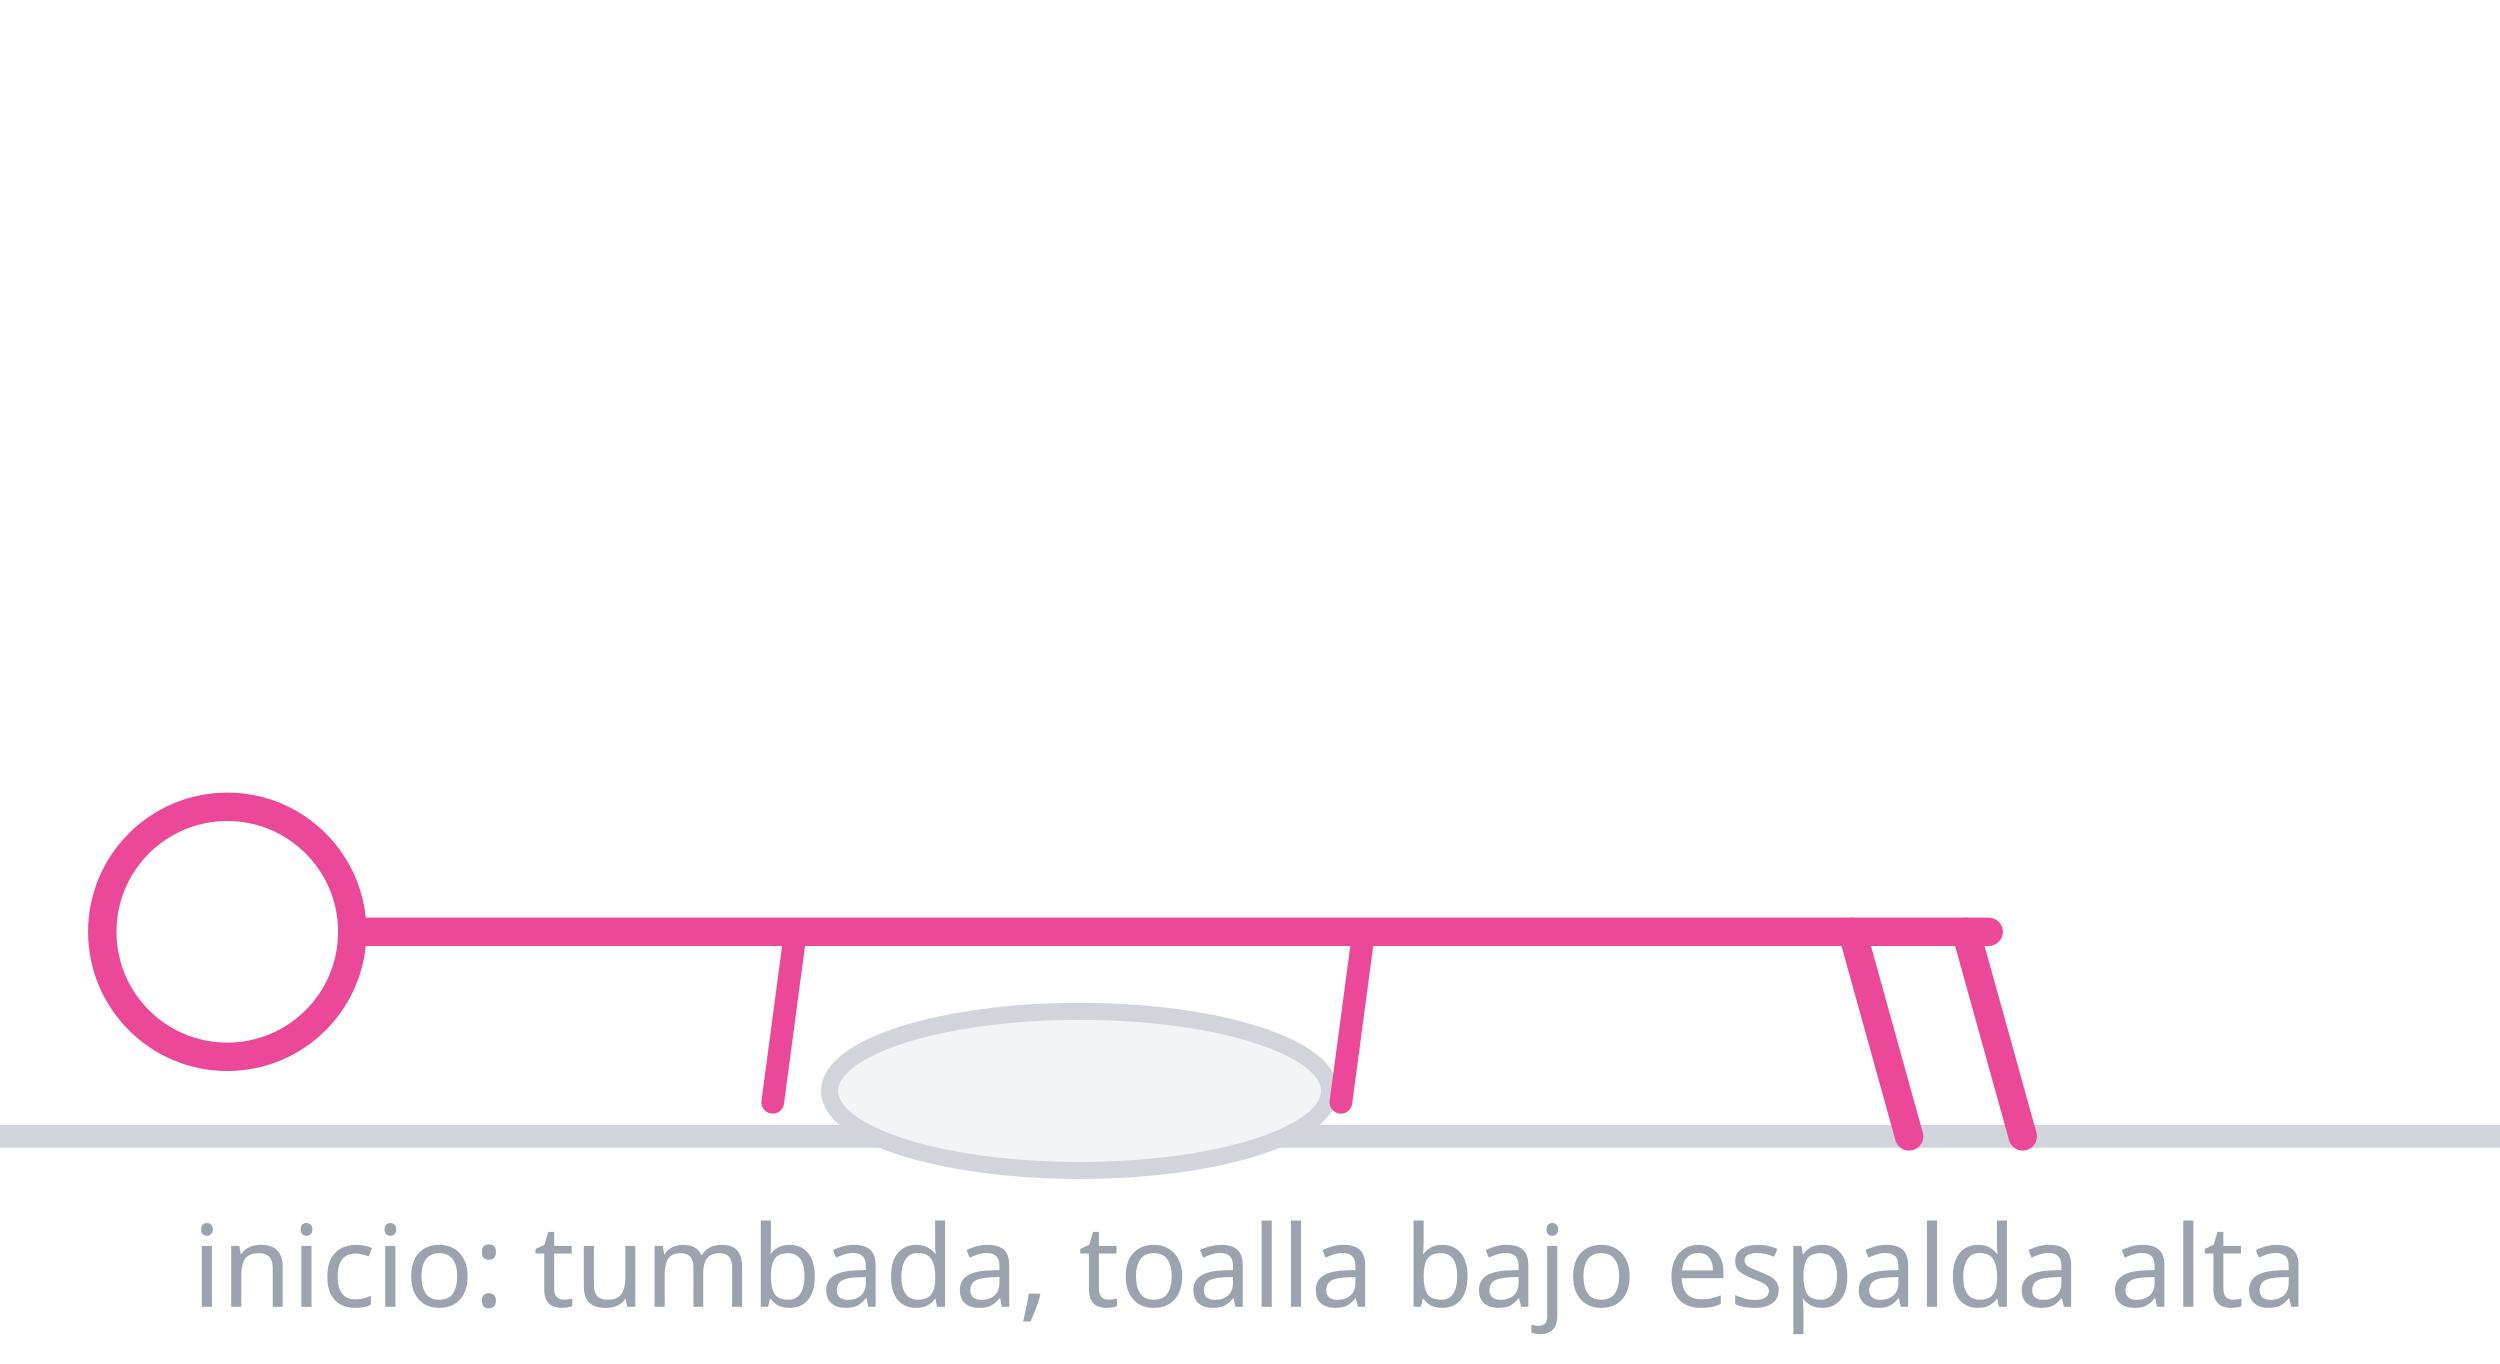
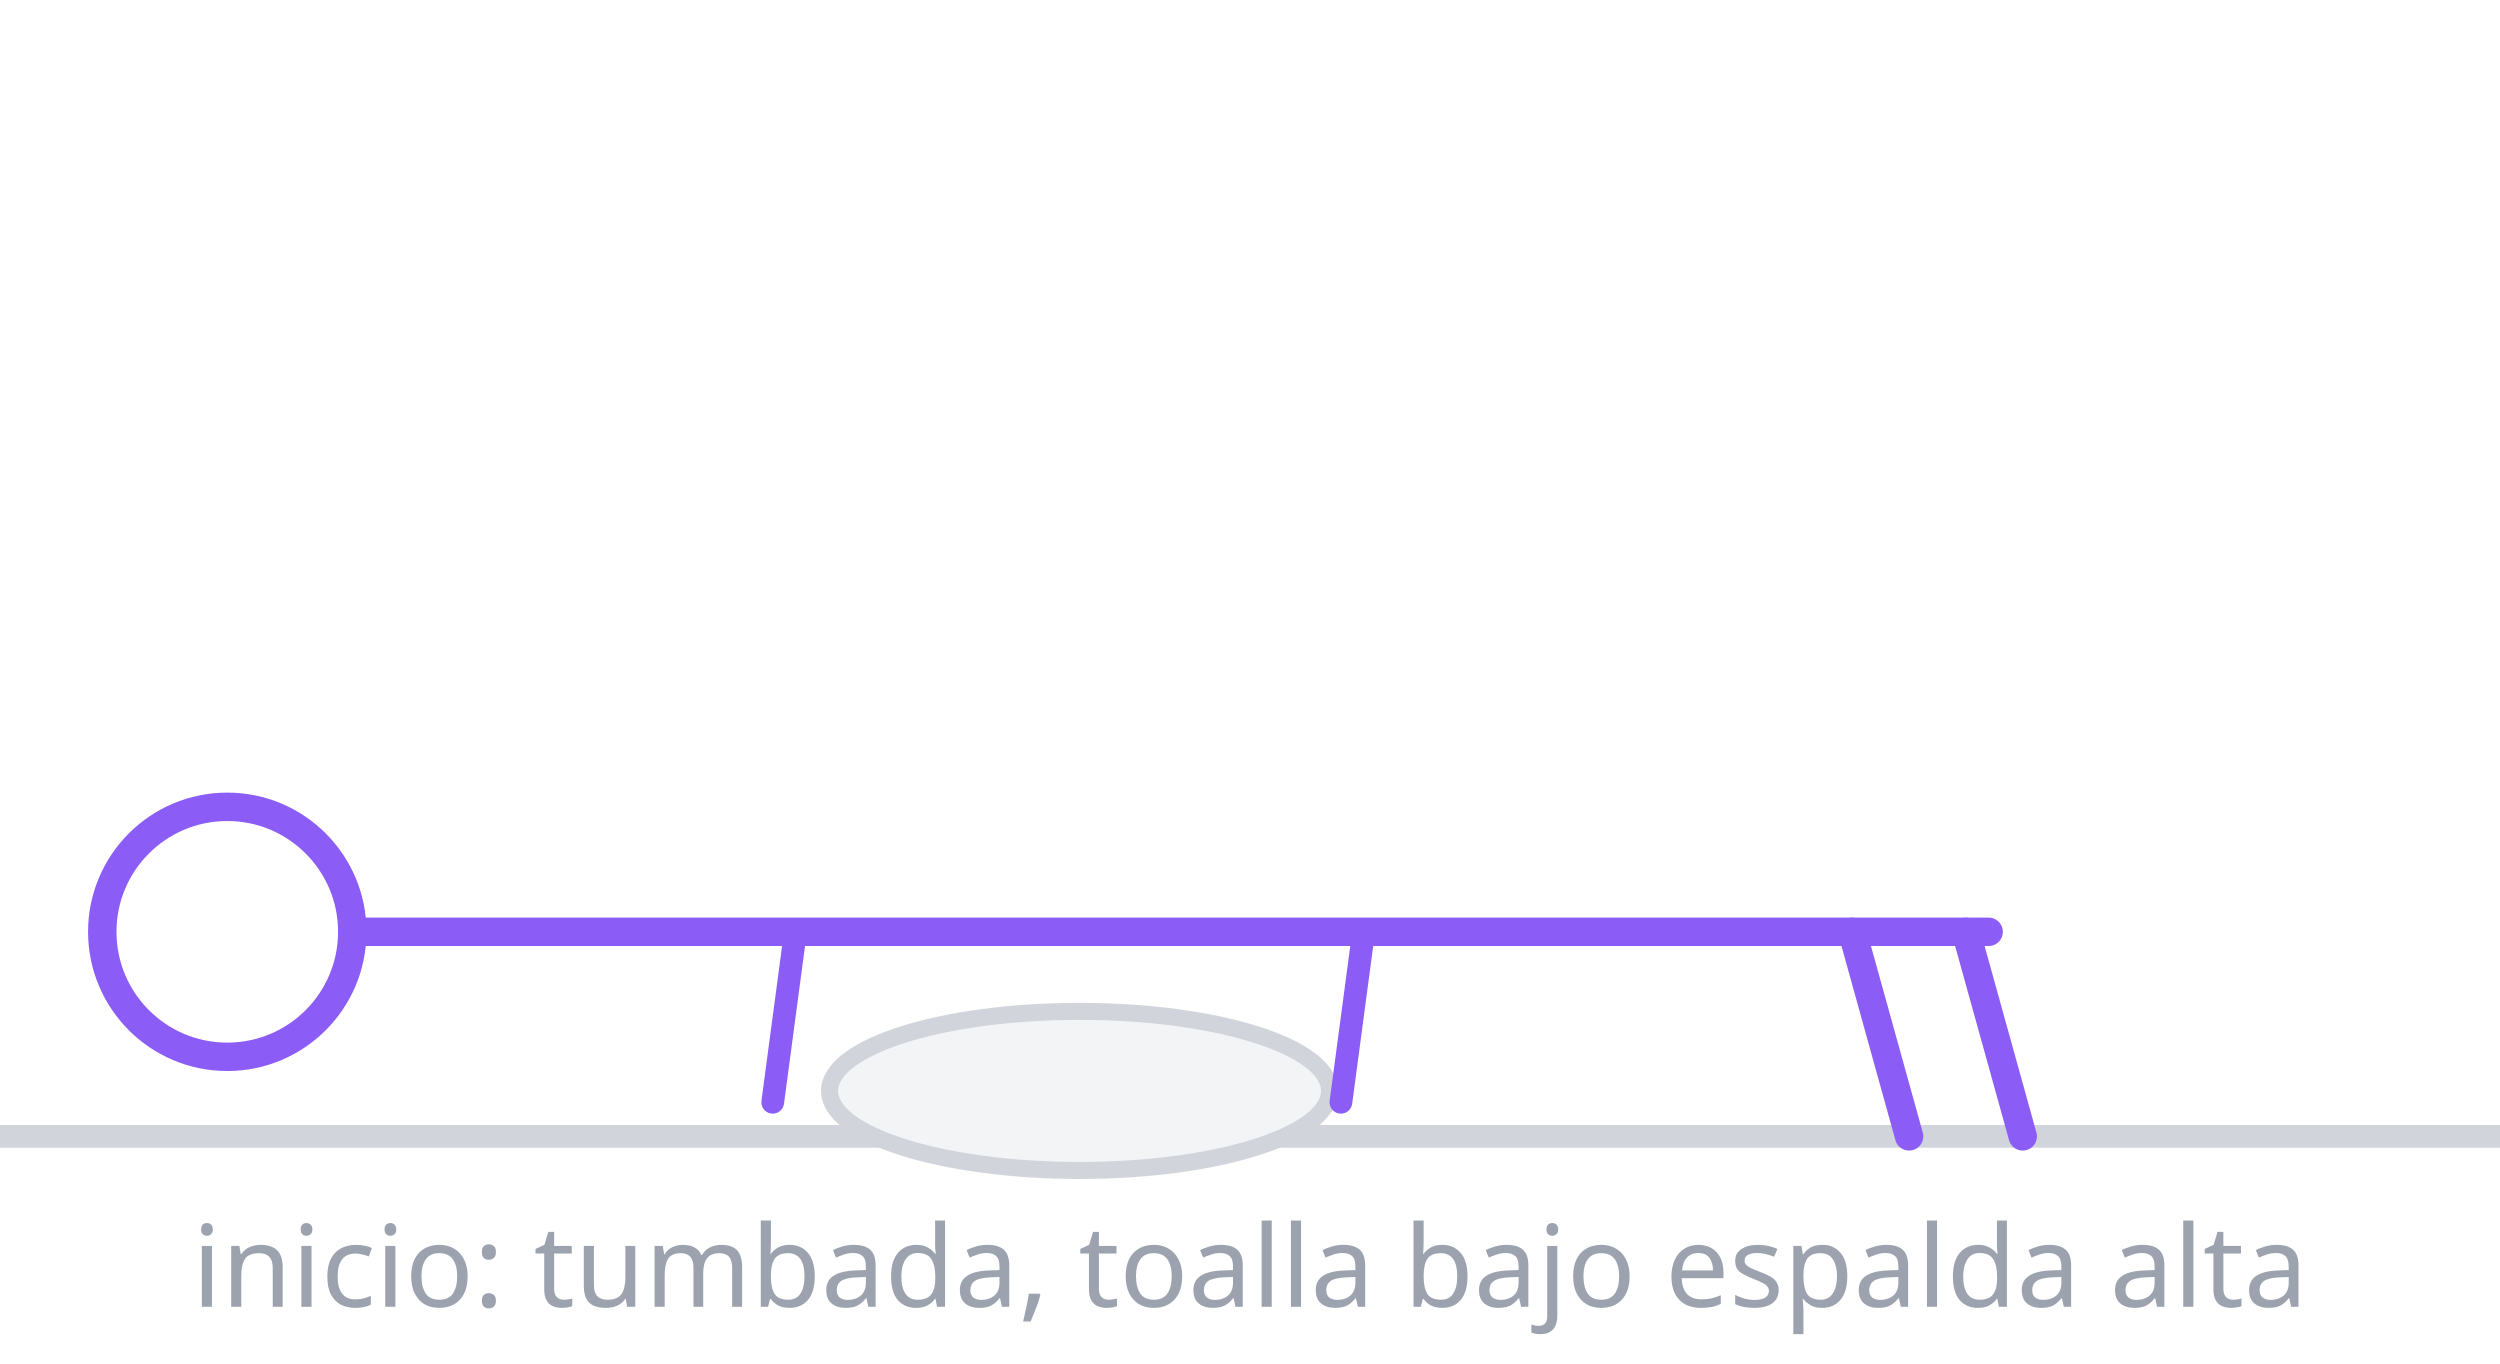
<svg xmlns="http://www.w3.org/2000/svg" viewBox="0 0 220 120" width="220" height="120">
  <line x1="0" y1="100" x2="220" y2="100" stroke="#d1d5db" stroke-width="2" />
  <ellipse cx="95" cy="96" rx="22" ry="7" fill="#f3f4f6" stroke="#d1d5db" stroke-width="1.5" />
-   <circle cx="20" cy="82" r="11" fill="none" stroke="#ec4899" stroke-width="2.5" />
-   <line x1="31" y1="82" x2="175" y2="82" stroke="#ec4899" stroke-width="2.5" stroke-linecap="round" />
-   <line x1="70" y1="82" x2="68" y2="97" stroke="#ec4899" stroke-width="2" stroke-linecap="round" />
-   <line x1="120" y1="82" x2="118" y2="97" stroke="#ec4899" stroke-width="2" stroke-linecap="round" />
-   <line x1="163" y1="82" x2="168" y2="100" stroke="#ec4899" stroke-width="2.5" stroke-linecap="round" />
-   <line x1="173" y1="82" x2="178" y2="100" stroke="#ec4899" stroke-width="2.5" stroke-linecap="round" />
+   <circle cx="20" cy="82" r="11" fill="none" stroke="#8b5cf6" stroke-width="2.5" />
+   <line x1="31" y1="82" x2="175" y2="82" stroke="#8b5cf6" stroke-width="2.5" stroke-linecap="round" />
+   <line x1="70" y1="82" x2="68" y2="97" stroke="#8b5cf6" stroke-width="2" stroke-linecap="round" />
+   <line x1="120" y1="82" x2="118" y2="97" stroke="#8b5cf6" stroke-width="2" stroke-linecap="round" />
+   <line x1="163" y1="82" x2="168" y2="100" stroke="#8b5cf6" stroke-width="2.5" stroke-linecap="round" />
+   <line x1="173" y1="82" x2="178" y2="100" stroke="#8b5cf6" stroke-width="2.5" stroke-linecap="round" />
  <text x="110" y="115" text-anchor="middle" font-size="10" fill="#9ca3af" font-family="sans-serif">inicio: tumbada, toalla bajo espalda alta</text>
</svg>
